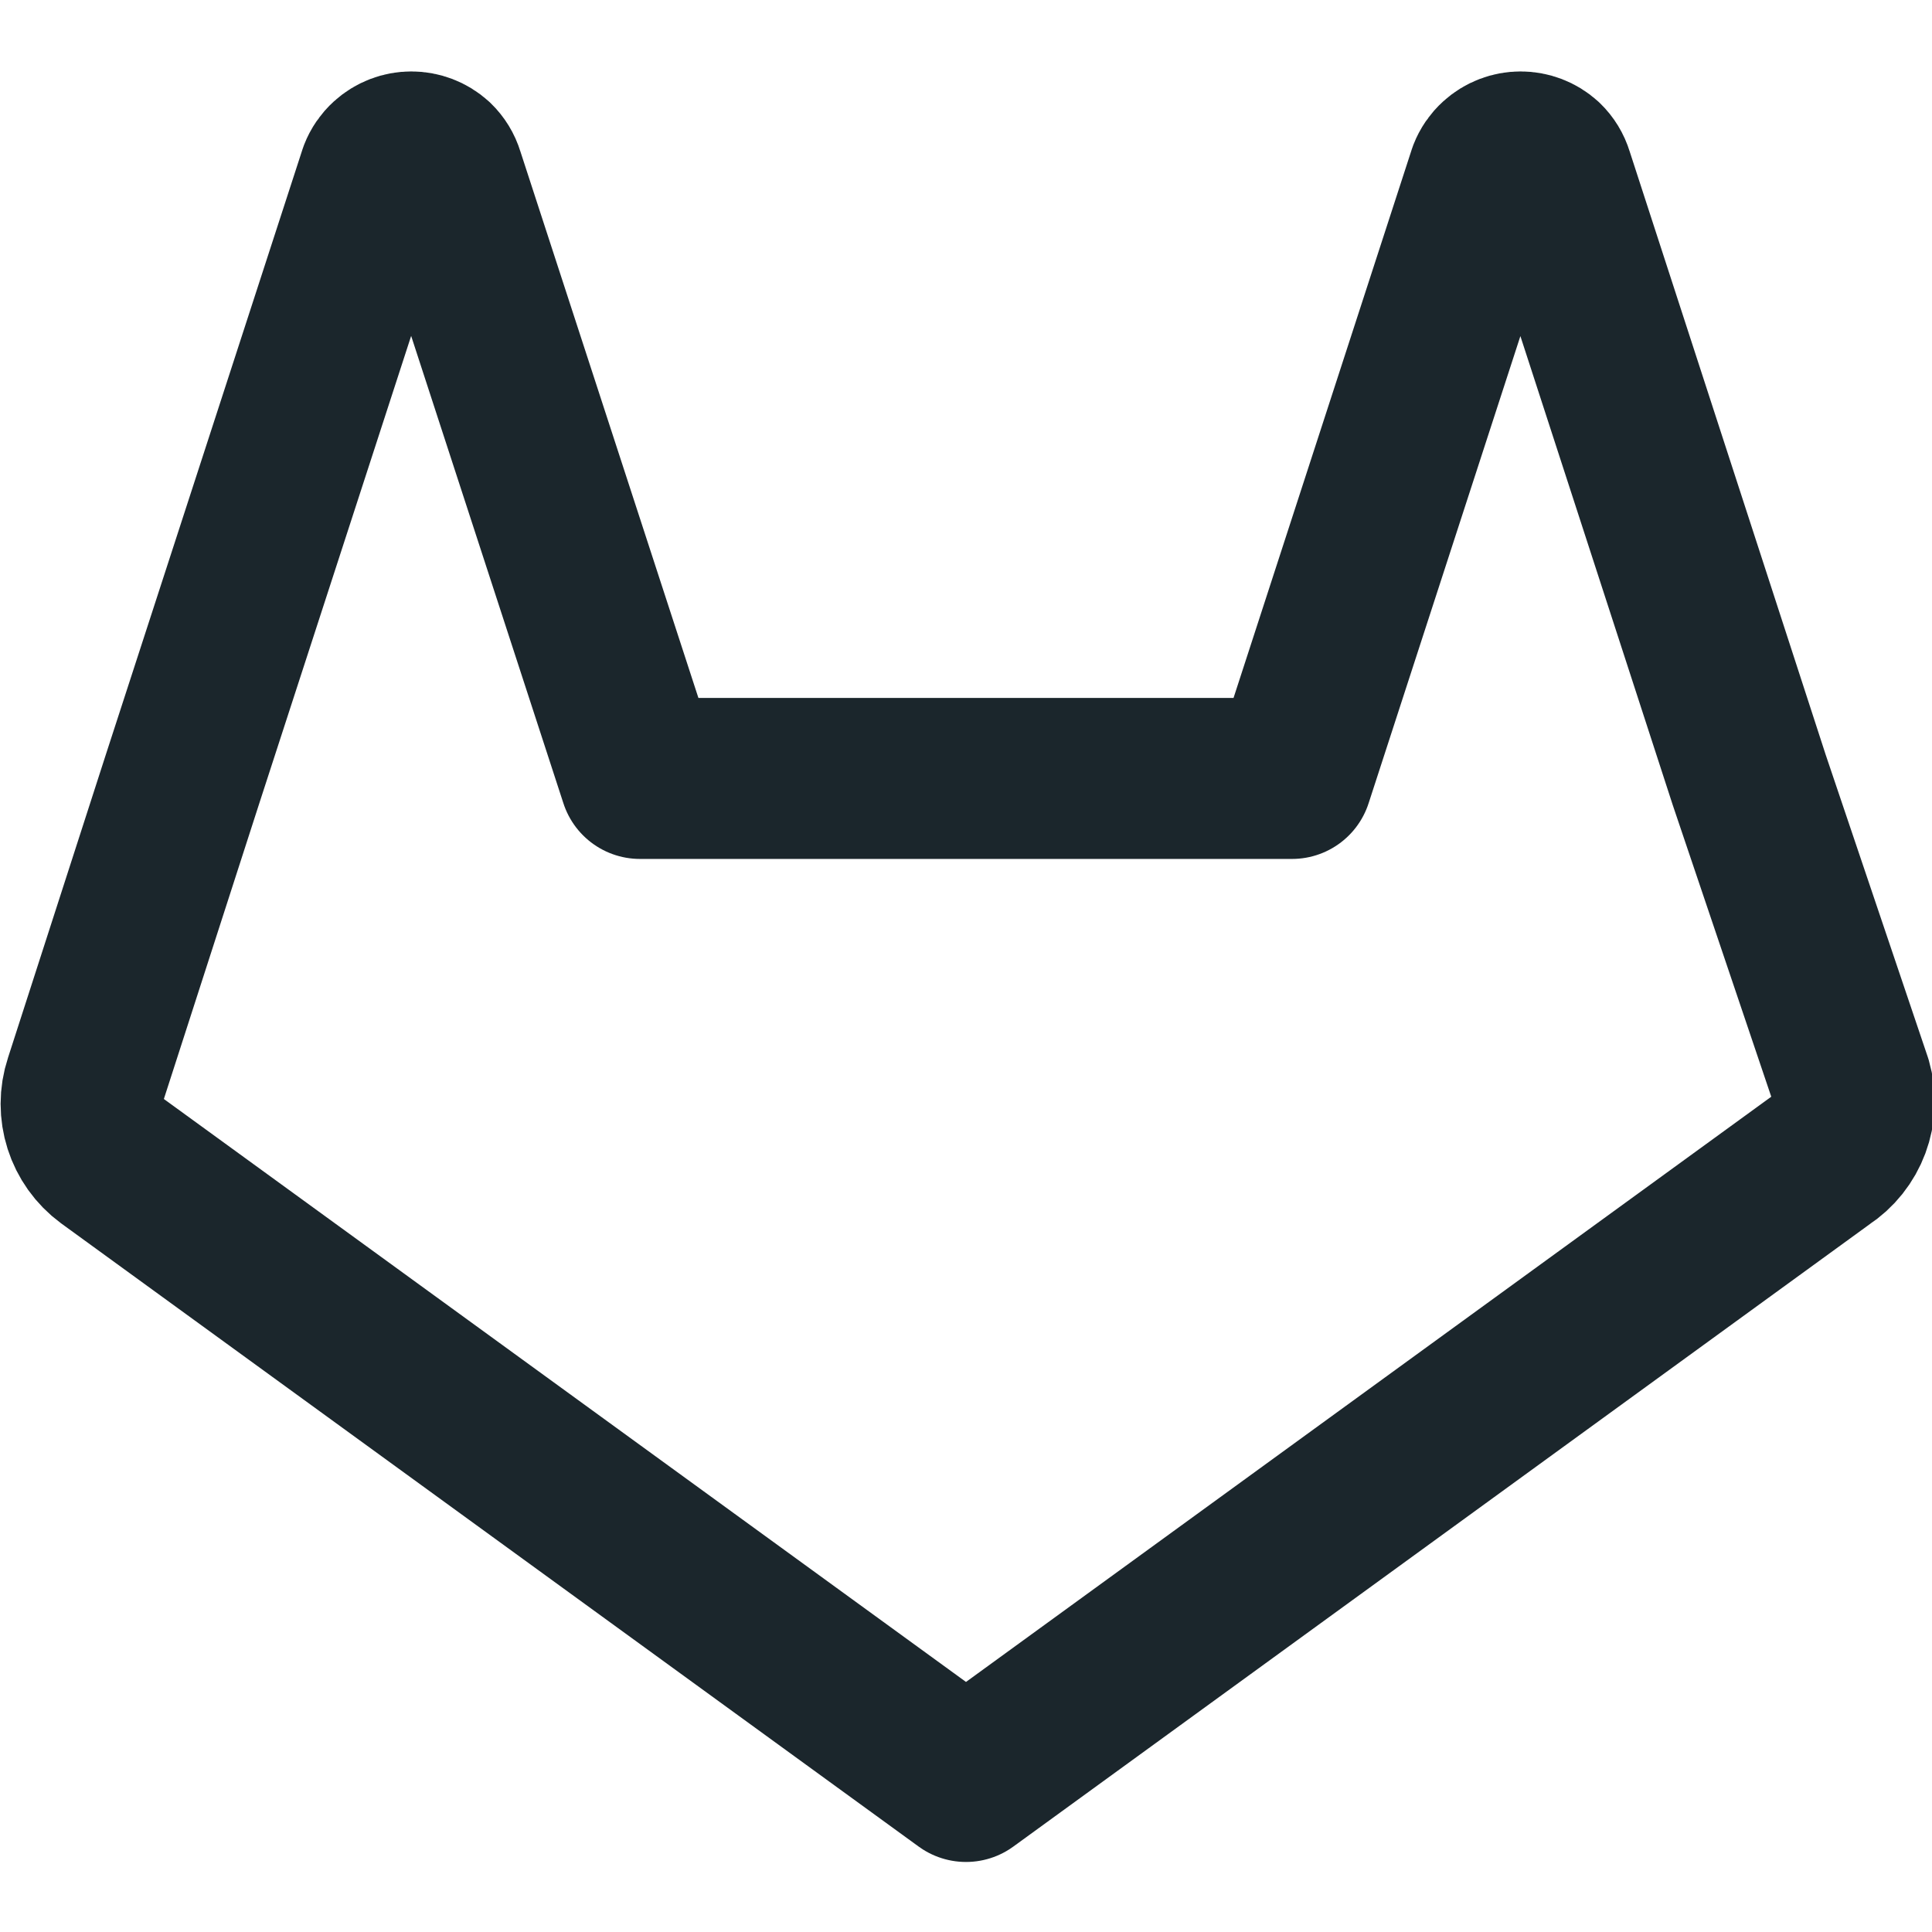
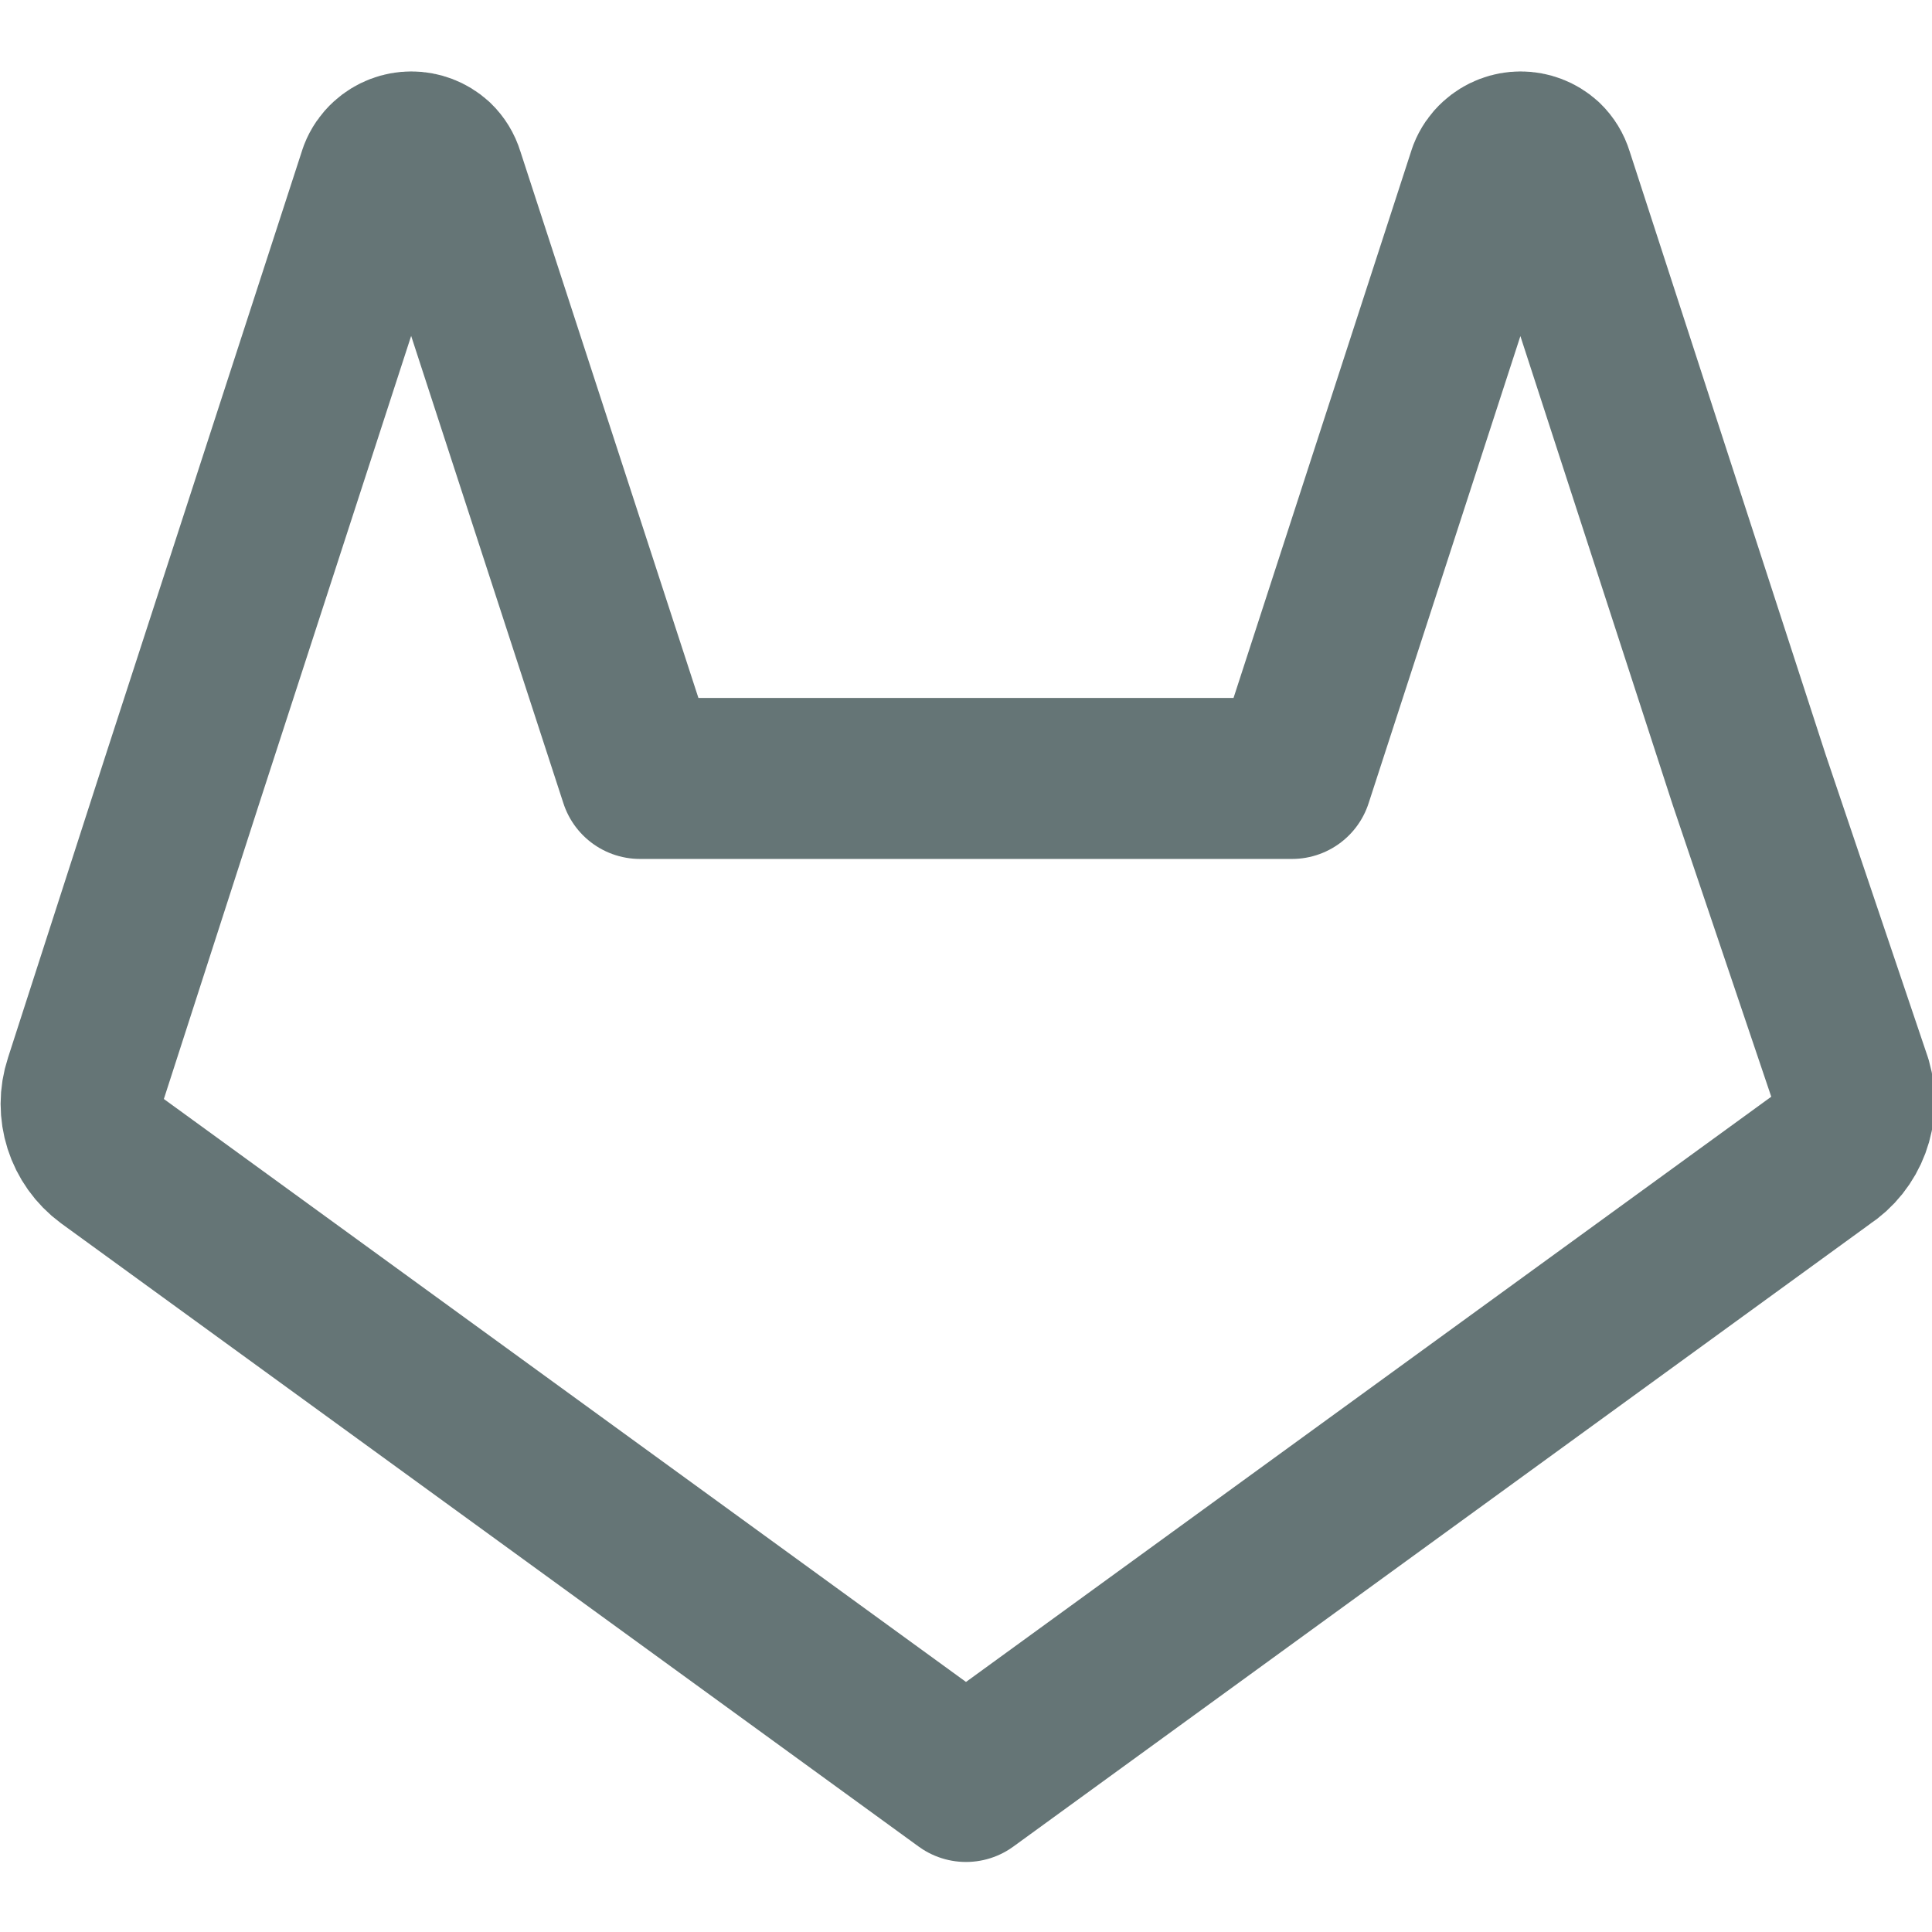
- <svg xmlns="http://www.w3.org/2000/svg" width="100" height="100" viewBox="0 0 24 24" fill="none" stroke="#1b262c" stroke-width="2" stroke-linecap="round" stroke-linejoin="round" class="feather feather-gitlab">
+ <svg xmlns="http://www.w3.org/2000/svg" width="100" height="100" viewBox="0 0 24 24" fill="none" stroke="#657576" stroke-width="2" stroke-linecap="round" stroke-linejoin="round" class="feather feather-gitlab">
  <path d="M22.65 14.39L12 22.13 1.35 14.39a.84.84 0 0 1-.3-.94l1.22-3.78 2.44-7.51A.42.42 0 0 1 4.82 2a.43.43 0 0 1 .58 0 .42.42 0 0 1 .11.18l2.44 7.49h8.1l2.44-7.51A.42.42 0 0 1 18.6 2a.43.43 0 0 1 .58 0 .42.42 0 0 1 .11.18l2.44 7.51L23 13.45a.84.84 0 0 1-.35.94z" />
</svg>
